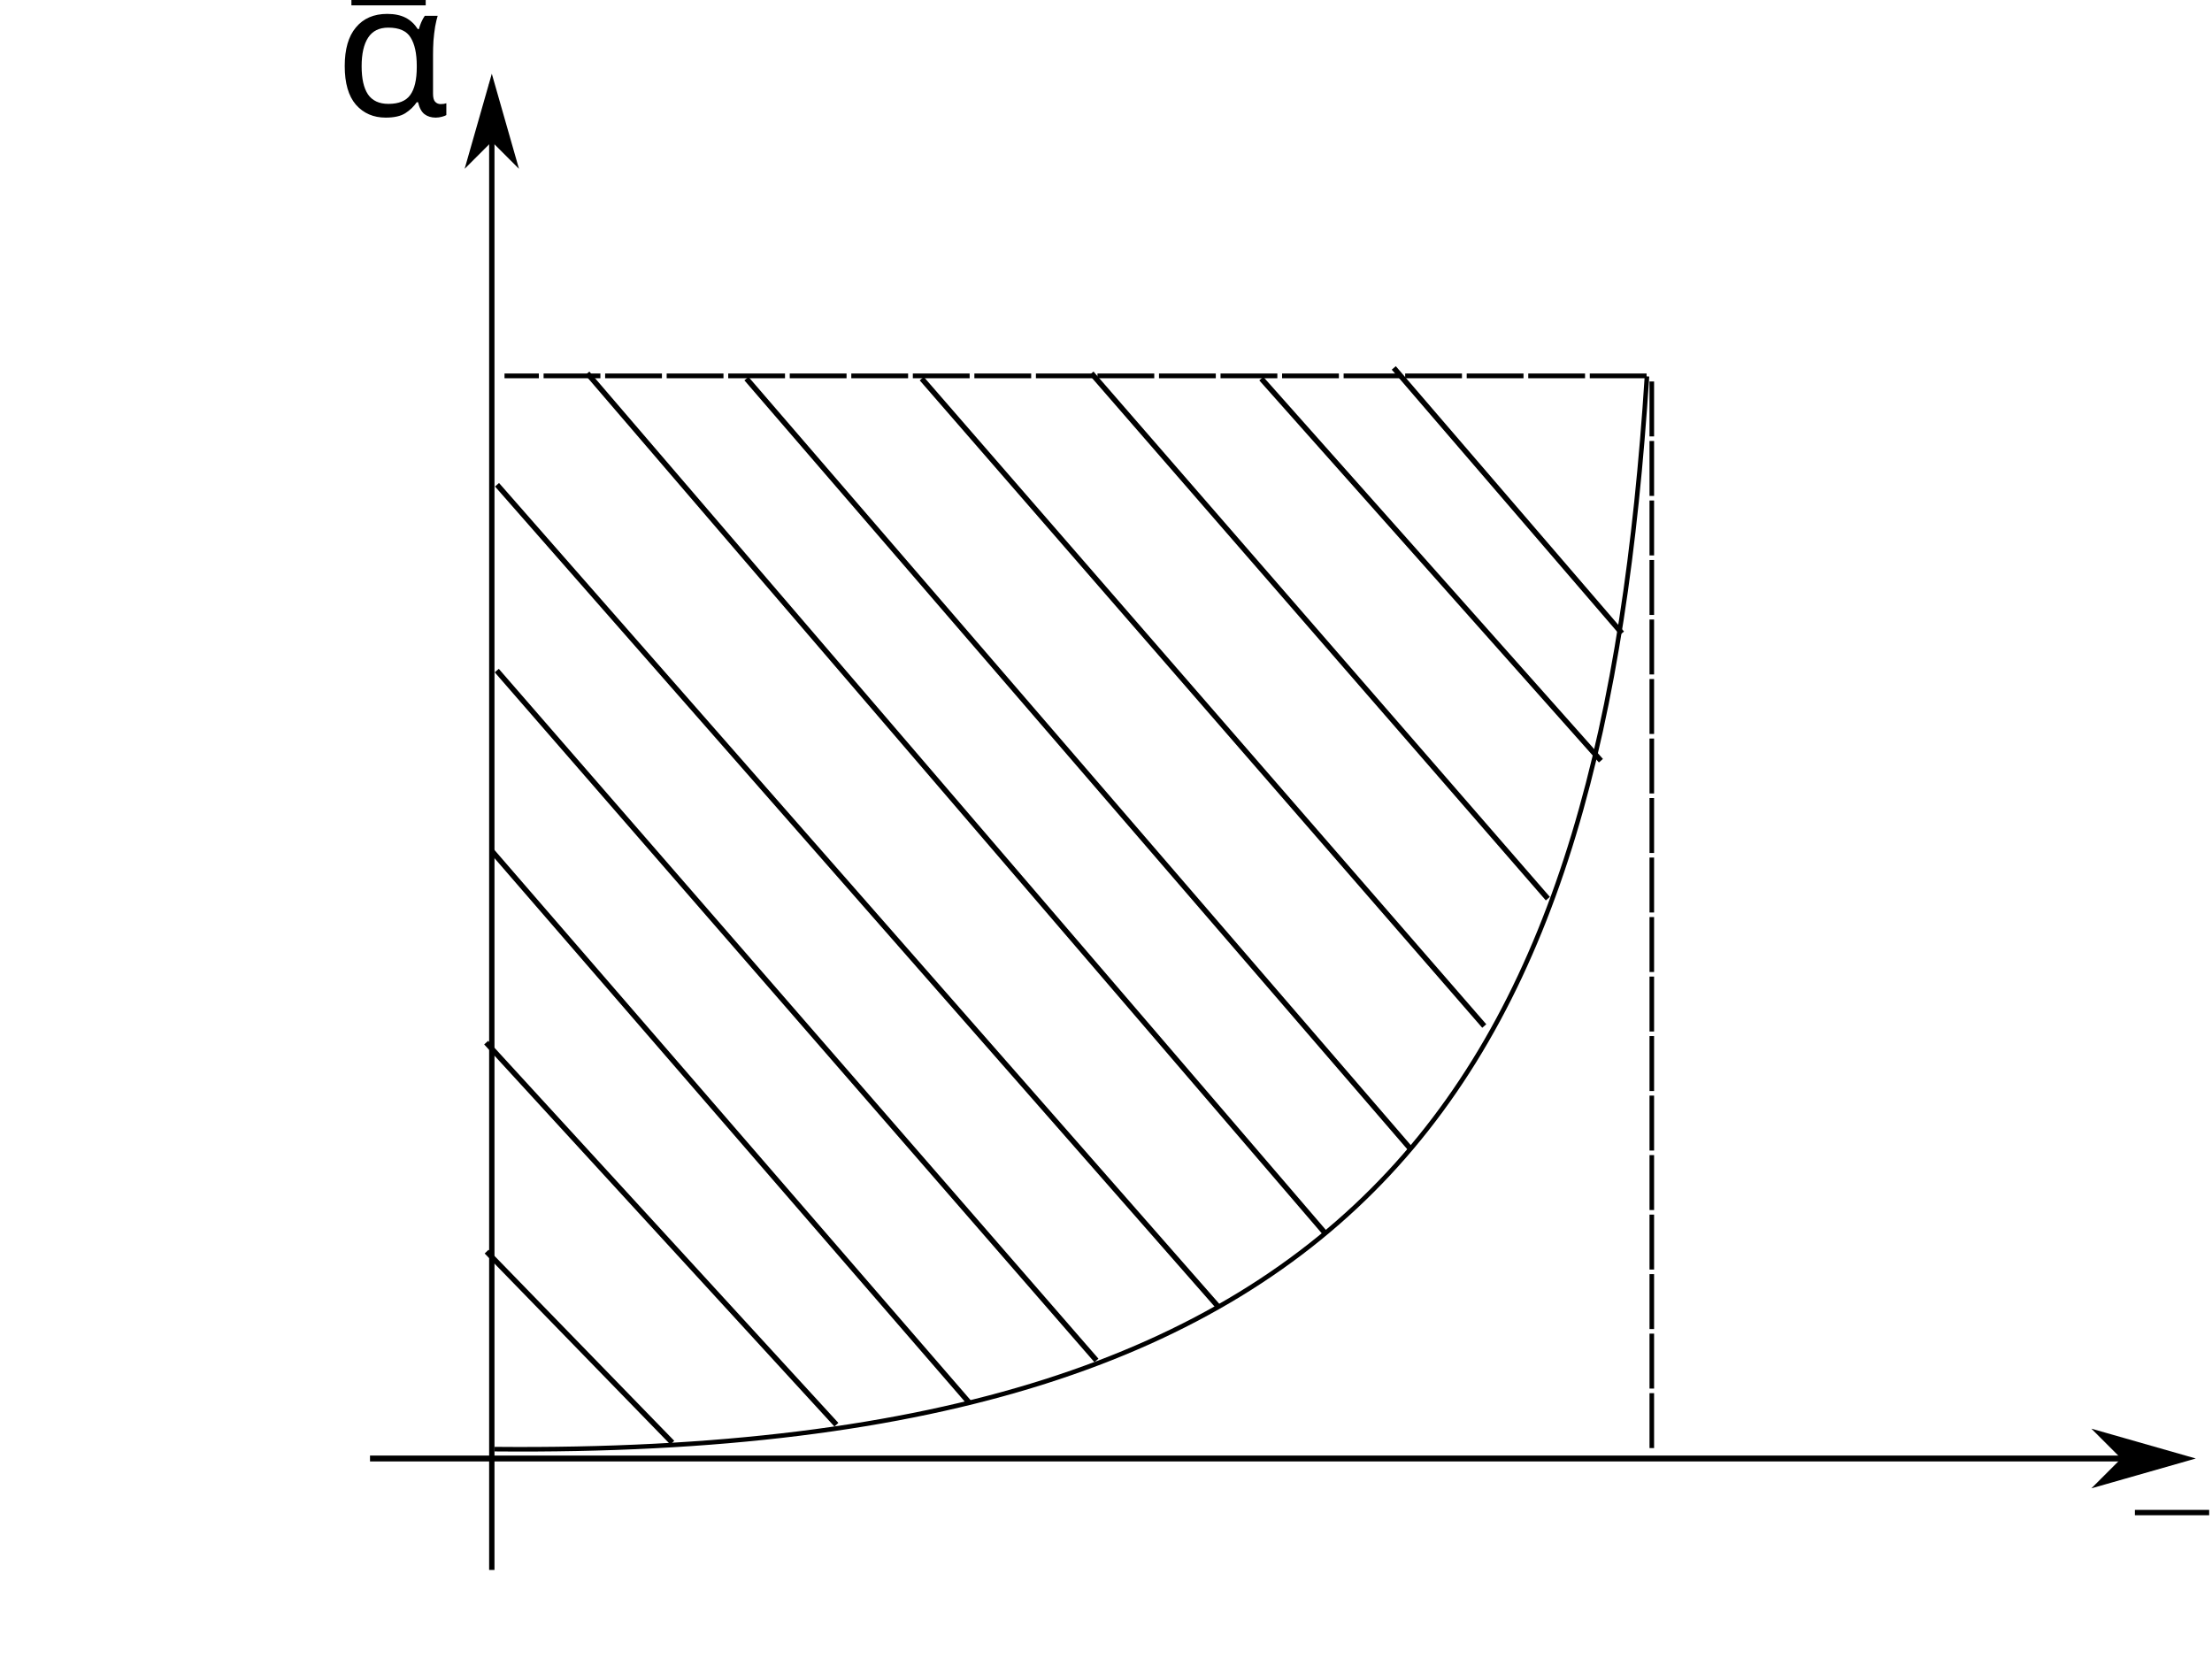
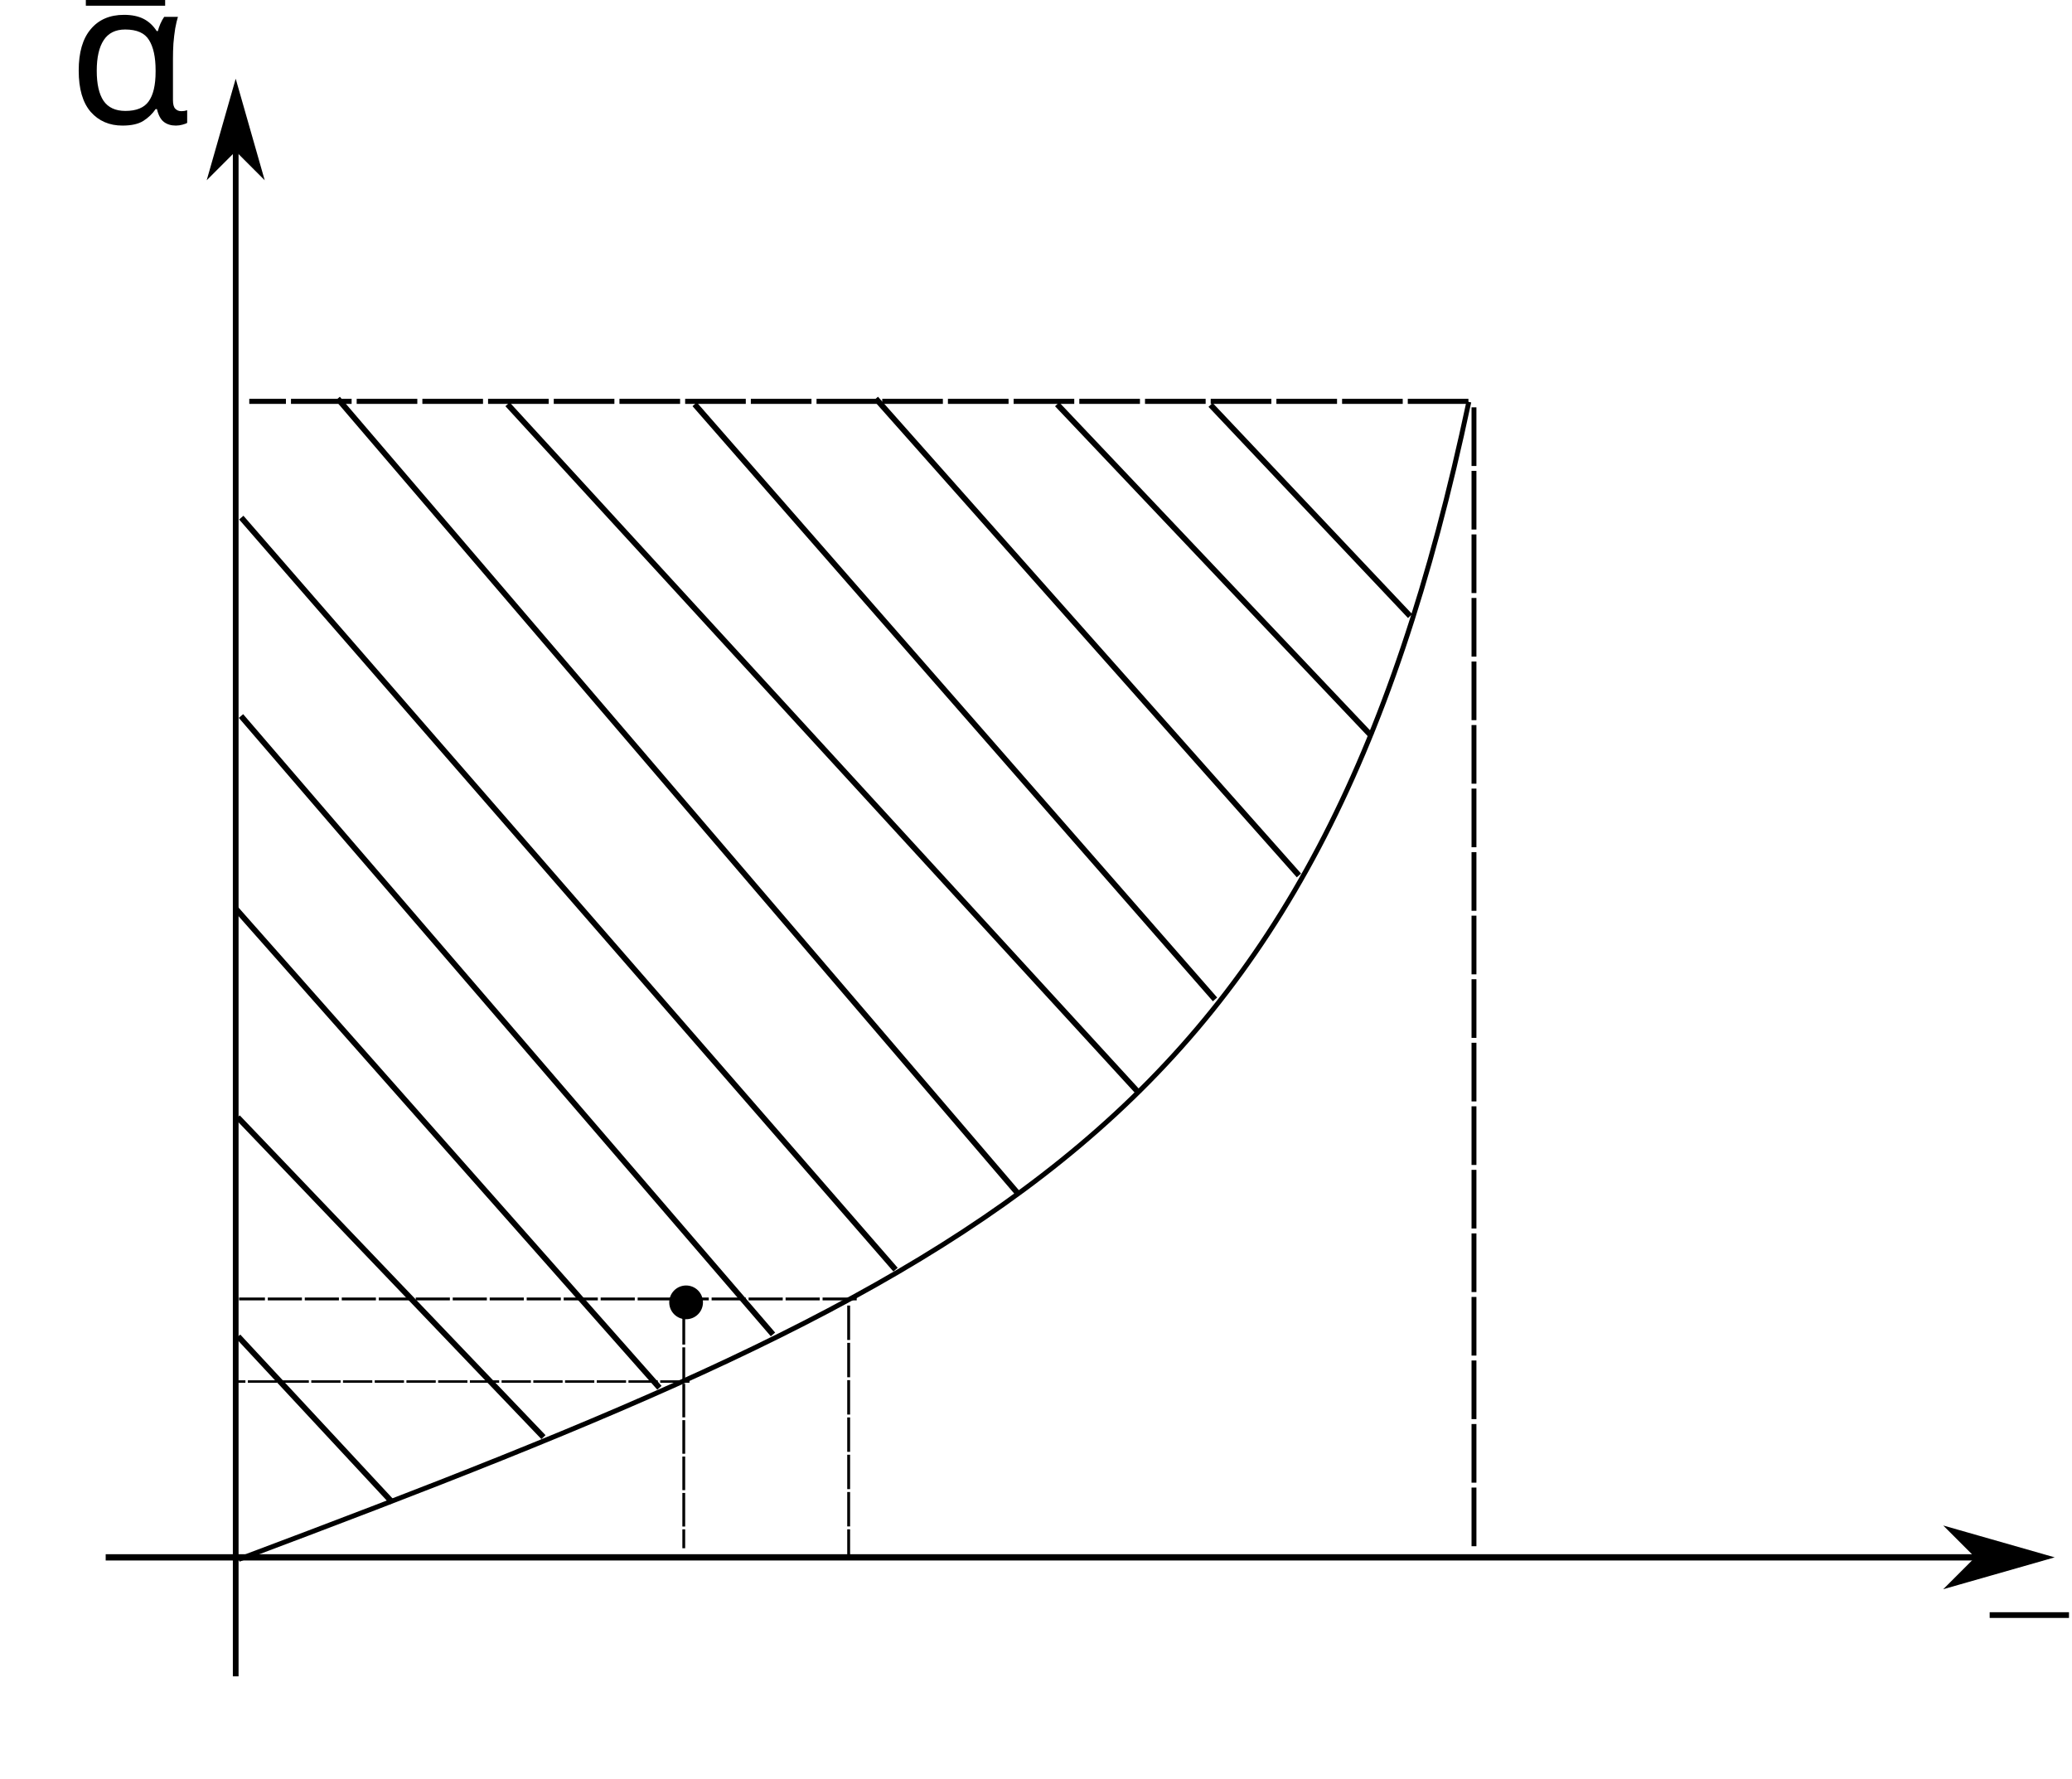
- <svg xmlns="http://www.w3.org/2000/svg" width="413.387" height="311.261" id="svg2" version="1.1">
+ <svg xmlns="http://www.w3.org/2000/svg" width="362.742" height="311.261" id="svg2" version="1.1">
  <defs id="defs4">
    <marker orient="auto" refY="0" refX="0" id="Arrow1Lend" style="overflow:visible">
      <path id="path3762" d="M 0,0 5,-5 -12.5,0 5,5 0,0 z" style="fill-rule:evenodd;stroke:#000000;stroke-width:1pt" transform="matrix(-0.8,0,0,-0.8,-10,0)" />
    </marker>
    <marker orient="auto" refY="0" refX="0" id="Arrow1Lend-1" style="overflow:visible">
      <path id="path3762-7" d="M 0,0 5,-5 -12.5,0 5,5 0,0 z" style="fill-rule:evenodd;stroke:#000000;stroke-width:1pt" transform="matrix(-0.8,0,0,-0.8,-10,0)" />
    </marker>
    <marker orient="auto" refY="0" refX="0" id="Arrow1Lend-1-5" style="overflow:visible">
      <path id="path3762-7-5" d="M 0,0 5,-5 -12.5,0 5,5 0,0 z" style="fill-rule:evenodd;stroke:#000000;stroke-width:1pt" transform="matrix(-0.8,0,0,-0.8,-10,0)" />
    </marker>
    <marker orient="auto" refY="0" refX="0" id="Arrow1Lend-1-1" style="overflow:visible">
      <path id="path3762-7-7" d="M 0,0 5,-5 -12.5,0 5,5 0,0 z" style="fill-rule:evenodd;stroke:#000000;stroke-width:1pt" transform="matrix(-0.8,0,0,-0.8,-10,0)" />
    </marker>
  </defs>
-   <g id="layer1" transform="translate(22.09444,-162.7571)">
+   <g id="layer1" transform="translate(-28.55149,-162.7571)">
    <flowRoot xml:space="preserve" id="flowRoot4223" style="font-size:40px;font-style:normal;font-weight:normal;line-height:125%;letter-spacing:0px;word-spacing:0px;fill:#000000;fill-opacity:1;stroke:none;font-family:Sans" transform="matrix(0.834421,0,0,0.834421,57.34206,64.5281)">
      <flowRegion id="flowRegion4225">
        <rect id="rect4227" width="59.505" height="49.587" x="380.832" y="449.379" />
      </flowRegion>
      <flowPara id="flowPara4229">q</flowPara>
    </flowRoot>
    <path style="fill:none;stroke:#000000;stroke-width:1px;stroke-linecap:butt;stroke-linejoin:miter;stroke-opacity:1" d="m 376.881,445.445 13.884,0" id="path4231" />
    <flowRoot xml:space="preserve" id="flowRoot4233" style="font-size:40px;font-style:normal;font-weight:normal;line-height:125%;letter-spacing:0px;word-spacing:0px;fill:#000000;fill-opacity:1;stroke:none;font-family:Sans">
      <flowRegion id="flowRegion4235">
        <rect id="rect4237" width="155.705" height="128.927" x="90.249" y="111.192" />
      </flowRegion>
      <flowPara id="flowPara4239" />
    </flowRoot>
    <g id="g4245" transform="matrix(2.526588,0,0,2.526588,40.39601,151.399)">
      <text id="text4247" style="font-size:13.8px;font-style:normal;font-weight:normal;text-align:start;text-anchor:start;fill:#000000;font-family:Calibri" y="13.058" x="0" xml:space="preserve">α</text>
      <text id="text4249" style="font-size:13.8px;font-style:normal;font-weight:normal;text-align:start;text-anchor:start;fill:#000000;font-family:Calibri" y="13.058" x="7.8" xml:space="preserve"> </text>
    </g>
-     <path style="fill:none;stroke:#000000;stroke-width:0.854px;stroke-linecap:butt;stroke-linejoin:miter;stroke-opacity:1" d="M 70.341,433.592 C 237.061,435.155 277.431,361.416 285.697,233.105" id="path4258" />
+     <path style="fill:none;stroke:#000000;stroke-width:0.854px;stroke-linecap:butt;stroke-linejoin:miter;stroke-opacity:1" d="M 70.341,435.696 C 202.855,385.921 258.929,359.585 285.697,233.105" id="path4258" />
    <path style="fill:none;stroke:#000000;stroke-width:0.856;stroke-linecap:butt;stroke-linejoin:miter;stroke-miterlimit:4;stroke-opacity:1;stroke-dasharray:10.266, 0.856;stroke-dashoffset:0" d="m 286.599,234.052 0,199.61" id="path4260" />
-     <path style="fill:none;stroke:#000000;stroke-width:1px;stroke-linecap:butt;stroke-linejoin:miter;stroke-opacity:1" d="M 103.552,432.381 68.841,396.678" id="path5363" />
-     <path style="fill:none;stroke:#000000;stroke-width:1px;stroke-linecap:butt;stroke-linejoin:miter;stroke-opacity:1" d="M 134.214,429.025 68.759,357.619" id="path5363-1" />
-     <path style="fill:none;stroke:#000000;stroke-width:1px;stroke-linecap:butt;stroke-linejoin:miter;stroke-opacity:1" d="M 159.074,424.943 69.816,321.801" id="path5363-7" />
-     <path style="fill:none;stroke:#000000;stroke-width:1px;stroke-linecap:butt;stroke-linejoin:miter;stroke-opacity:1" d="M 182.81,417.009 70.742,288.081" id="path5363-4" />
-     <path style="fill:none;stroke:#000000;stroke-width:1px;stroke-linecap:butt;stroke-linejoin:miter;stroke-opacity:1" d="M 205.669,407.075 70.792,253.354" id="path5363-0" />
-     <path style="fill:none;stroke:#000000;stroke-width:1px;stroke-linecap:butt;stroke-linejoin:miter;stroke-opacity:1" d="M 225.521,393.19 87.668,232.527" id="path5363-9" />
-     <path style="fill:none;stroke:#000000;stroke-width:1px;stroke-linecap:butt;stroke-linejoin:miter;stroke-opacity:1" d="M 241.372,377.322 117.404,233.519" id="path5363-48" />
-     <path style="fill:none;stroke:#000000;stroke-width:1px;stroke-linecap:butt;stroke-linejoin:miter;stroke-opacity:1" d="M 255.29,354.512 150.164,233.519" id="path5363-8" />
-     <path style="fill:none;stroke:#000000;stroke-width:1px;stroke-linecap:butt;stroke-linejoin:miter;stroke-opacity:1" d="M 267.174,330.71 181.884,232.527" id="path5363-2" />
-     <path style="fill:none;stroke:#000000;stroke-width:1px;stroke-linecap:butt;stroke-linejoin:miter;stroke-opacity:1" d="M 277.092,304.925 213.62,233.519" id="path5363-45" />
-     <path style="fill:none;stroke:#000000;stroke-width:1px;stroke-linecap:butt;stroke-linejoin:miter;stroke-opacity:1" d="M 281.026,281.106 238.381,231.519" id="path5363-5" />
+     <path style="fill:none;stroke:#000000;stroke-width:1px;stroke-linecap:butt;stroke-linejoin:miter;stroke-opacity:1" d="M 97.241,425.719 70.244,396.678" id="path5363" />
+     <path style="fill:none;stroke:#000000;stroke-width:1px;stroke-linecap:butt;stroke-linejoin:miter;stroke-opacity:1" d="M 123.695,414.299 70.161,358.321" id="path5363-1" />
+     <path style="fill:none;stroke:#000000;stroke-width:1px;stroke-linecap:butt;stroke-linejoin:miter;stroke-opacity:1" d="M 143.996,405.658 69.816,321.801" id="path5363-7" />
+     <path style="fill:none;stroke:#000000;stroke-width:1px;stroke-linecap:butt;stroke-linejoin:miter;stroke-opacity:1" d="M 163.875,396.321 70.742,288.081" id="path5363-4" />
+     <path style="fill:none;stroke:#000000;stroke-width:1px;stroke-linecap:butt;stroke-linejoin:miter;stroke-opacity:1" d="M 185.333,384.985 70.792,253.354" id="path5363-0" />
+     <path style="fill:none;stroke:#000000;stroke-width:1px;stroke-linecap:butt;stroke-linejoin:miter;stroke-opacity:1" d="M 206.587,371.451 87.668,232.527" id="path5363-9" />
+     <path style="fill:none;stroke:#000000;stroke-width:1px;stroke-linecap:butt;stroke-linejoin:miter;stroke-opacity:1" d="M 228.048,354.18 117.404,233.519" id="path5363-48" />
+     <path style="fill:none;stroke:#000000;stroke-width:1px;stroke-linecap:butt;stroke-linejoin:miter;stroke-opacity:1" d="M 241.264,337.682 150.164,233.519" id="path5363-8" />
+     <path style="fill:none;stroke:#000000;stroke-width:1px;stroke-linecap:butt;stroke-linejoin:miter;stroke-opacity:1" d="M 255.954,315.983 181.884,232.527" id="path5363-2" />
+     <path style="fill:none;stroke:#000000;stroke-width:1px;stroke-linecap:butt;stroke-linejoin:miter;stroke-opacity:1" d="M 268.677,291.601 213.62,233.519" id="path5363-45" />
+     <path style="fill:none;stroke:#000000;stroke-width:1px;stroke-linecap:butt;stroke-linejoin:miter;stroke-opacity:1" d="M 275.416,270.587 240.484,233.623" id="path5363-5" />
    <path style="fill:none;stroke:#000000;stroke-width:1px;stroke-linecap:butt;stroke-linejoin:miter;stroke-opacity:1;marker-end:url(#Arrow1Lend-1)" d="m 69.816,456.166 0,-277.69" id="path3038" />
    <path style="fill:none;stroke:#000000;stroke-width:1.098px;stroke-linecap:butt;stroke-linejoin:miter;stroke-opacity:1;marker-end:url(#Arrow1Lend-1)" d="m 47.055,435.34 339.08,0" id="path3038-1" />
    <path style="fill:none;stroke:#000000;stroke-width:0.885;stroke-linecap:butt;stroke-linejoin:miter;stroke-miterlimit:4;stroke-opacity:1;stroke-dasharray:10.616, 0.885;stroke-dashoffset:0" d="m 285.626,233.006 -213.435,0" id="path4260-1" />
-     <flowRoot xml:space="preserve" id="flowRoot3035" style="font-size:40px;font-style:normal;font-weight:normal;line-height:125%;letter-spacing:0px;word-spacing:0px;fill:#000000;fill-opacity:1;stroke:none;font-family:Sans" transform="matrix(0.5929656,0,0,0.5929656,140.6004,278.4965)">
+     <flowRoot xml:space="preserve" id="flowRoot3035" style="font-size:40px;font-style:normal;font-weight:normal;line-height:125%;letter-spacing:0px;word-spacing:0px;fill:#000000;fill-opacity:1;stroke:none;font-family:Sans" transform="matrix(0.3771029,0,0,0.3771029,218.7069,336.7557)">
      <flowRegion id="flowRegion3037">
        <rect id="rect3039" width="213.226" height="71.406" x="162.647" y="274.405" />
      </flowRegion>
-       <flowPara id="flowPara3041">8000 кВт</flowPara>
-     </flowRoot>
-     <flowRoot xml:space="preserve" id="flowRoot3035-7" style="font-size:40px;font-style:normal;font-weight:normal;line-height:125%;letter-spacing:0px;word-spacing:0px;fill:#000000;fill-opacity:1;stroke:none;font-family:Sans" transform="matrix(0.41929,-0.41929,0.41929,0.41929,-208.3088,251.5683)">
-       <flowRegion id="flowRegion3037-4">
-         <rect id="rect3039-0" width="213.226" height="71.406" x="162.647" y="274.405" />
-       </flowRegion>
-       <flowPara id="flowPara3041-9">75,9 кВт/К</flowPara>
+       <flowPara id="flowPara3041">1714,3</flowPara>
    </flowRoot>
    <path style="fill:none;stroke:#000000;stroke-width:1px;stroke-linecap:butt;stroke-linejoin:miter;stroke-opacity:1" d="m 43.58,163.257 13.884,0" id="path4231-4" />
+     <path style="fill:none;stroke:#000000;stroke-width:0.49;stroke-linecap:butt;stroke-linejoin:miter;stroke-miterlimit:4;stroke-opacity:1;stroke-dasharray:5.88, 0.49;stroke-dashoffset:0" d="m 148.257,392.216 0,41.53" id="path4260-17" />
+     <path style="fill:#000000;fill-opacity:1;stroke:#000000;stroke-width:1;stroke-miterlimit:4;stroke-opacity:1;stroke-dasharray:none;stroke-dashoffset:0" id="path3045" d="m 281.912,226.056 c 0,1.356 -1.099,2.454 -2.454,2.454 -1.356,0 -2.454,-1.099 -2.454,-2.454 0,-1.356 1.099,-2.454 2.454,-2.454 1.356,0 2.454,1.099 2.454,2.454 z" transform="translate(-130.7917,164.6533)" />
+     <flowRoot xml:space="preserve" id="flowRoot3035-3" style="font-size:40px;font-style:normal;font-weight:normal;line-height:125%;letter-spacing:0px;word-spacing:0px;fill:#000000;fill-opacity:1;stroke:none;font-family:Sans" transform="matrix(0.3771029,0,0,0.3771029,75.15156,336.7557)">
+       <flowRegion id="flowRegion3037-1">
+         <rect id="rect3039-6" width="213.226" height="71.406" x="162.647" y="274.405" />
+       </flowRegion>
+       <flowPara id="flowPara3874">500</flowPara>
+     </flowRoot>
+     <flowRoot xml:space="preserve" id="flowRoot3035-8" style="font-size:40px;font-style:normal;font-weight:normal;line-height:125%;letter-spacing:0px;word-spacing:0px;fill:#000000;fill-opacity:1;stroke:none;font-family:Sans" transform="matrix(0.3771029,0,0,0.3771029,-34.42912,121.3244)">
+       <flowRegion id="flowRegion3037-2">
+         <rect id="rect3039-7" width="213.226" height="71.406" x="162.647" y="274.405" />
+       </flowRegion>
+       <flowPara id="flowPara3041-7">171,2</flowPara>
+     </flowRoot>
+     <path style="fill:none;stroke:#000000;stroke-width:0.498;stroke-linecap:butt;stroke-linejoin:miter;stroke-miterlimit:4;stroke-opacity:1;stroke-dasharray:5.977, 0.498;stroke-dashoffset:0" d="m 178.535,390.112 -108.128,0" id="path4260-1-1" />
+     <flowRoot xml:space="preserve" id="flowRoot3035-8-2" style="font-size:40px;font-style:normal;font-weight:normal;line-height:125%;letter-spacing:0px;word-spacing:0px;fill:#000000;fill-opacity:1;stroke:none;font-family:Sans" transform="matrix(0.3771029,0,0,0.3771029,-13.52642,275.6144)">
+       <flowRegion id="flowRegion3037-2-6">
+         <rect id="rect3039-7-0" width="213.226" height="71.406" x="162.647" y="274.405" />
+       </flowRegion>
+       <flowPara id="flowPara3041-7-4">40</flowPara>
+     </flowRoot>
+     <path style="fill:none;stroke:#000000;stroke-width:0.502;stroke-linecap:butt;stroke-linejoin:miter;stroke-miterlimit:4;stroke-opacity:1;stroke-dasharray:6.025, 0.502;stroke-dashoffset:0" d="m 177.126,391.267 0,43.609" id="path4260-17-1" />
+     <flowRoot xml:space="preserve" id="flowRoot3035-3-7" style="font-size:40px;font-style:normal;font-weight:normal;line-height:125%;letter-spacing:0px;word-spacing:0px;fill:#000000;fill-opacity:1;stroke:none;font-family:Sans" transform="matrix(0.3771029,0,0,0.3771029,106.8018,336.7557)">
+       <flowRegion id="flowRegion3037-1-4">
+         <rect id="rect3039-6-0" width="213.226" height="71.406" x="162.647" y="274.405" />
+       </flowRegion>
+       <flowPara id="flowPara3874-9">648,7</flowPara>
+     </flowRoot>
+     <path style="fill:none;stroke:#000000;stroke-width:0.427;stroke-linecap:butt;stroke-linejoin:miter;stroke-miterlimit:4;stroke-opacity:1;stroke-dasharray:5.126, 0.427;stroke-dashoffset:0" d="m 149.257,404.566 -79.507,0" id="path4260-1-1-4" />
+     <flowRoot xml:space="preserve" id="flowRoot3035-8-2-8" style="font-size:40px;font-style:normal;font-weight:normal;line-height:125%;letter-spacing:0px;word-spacing:0px;fill:#000000;fill-opacity:1;stroke:none;font-family:Sans" transform="matrix(0.3771029,0,0,0.3771029,-26.14316,294.7463)">
+       <flowRegion id="flowRegion3037-2-6-8">
+         <rect id="rect3039-7-0-2" width="213.226" height="71.406" x="162.647" y="274.405" />
+       </flowRegion>
+       <flowPara id="flowPara3041-7-4-4">29,3</flowPara>
+     </flowRoot>
  </g>
</svg>
